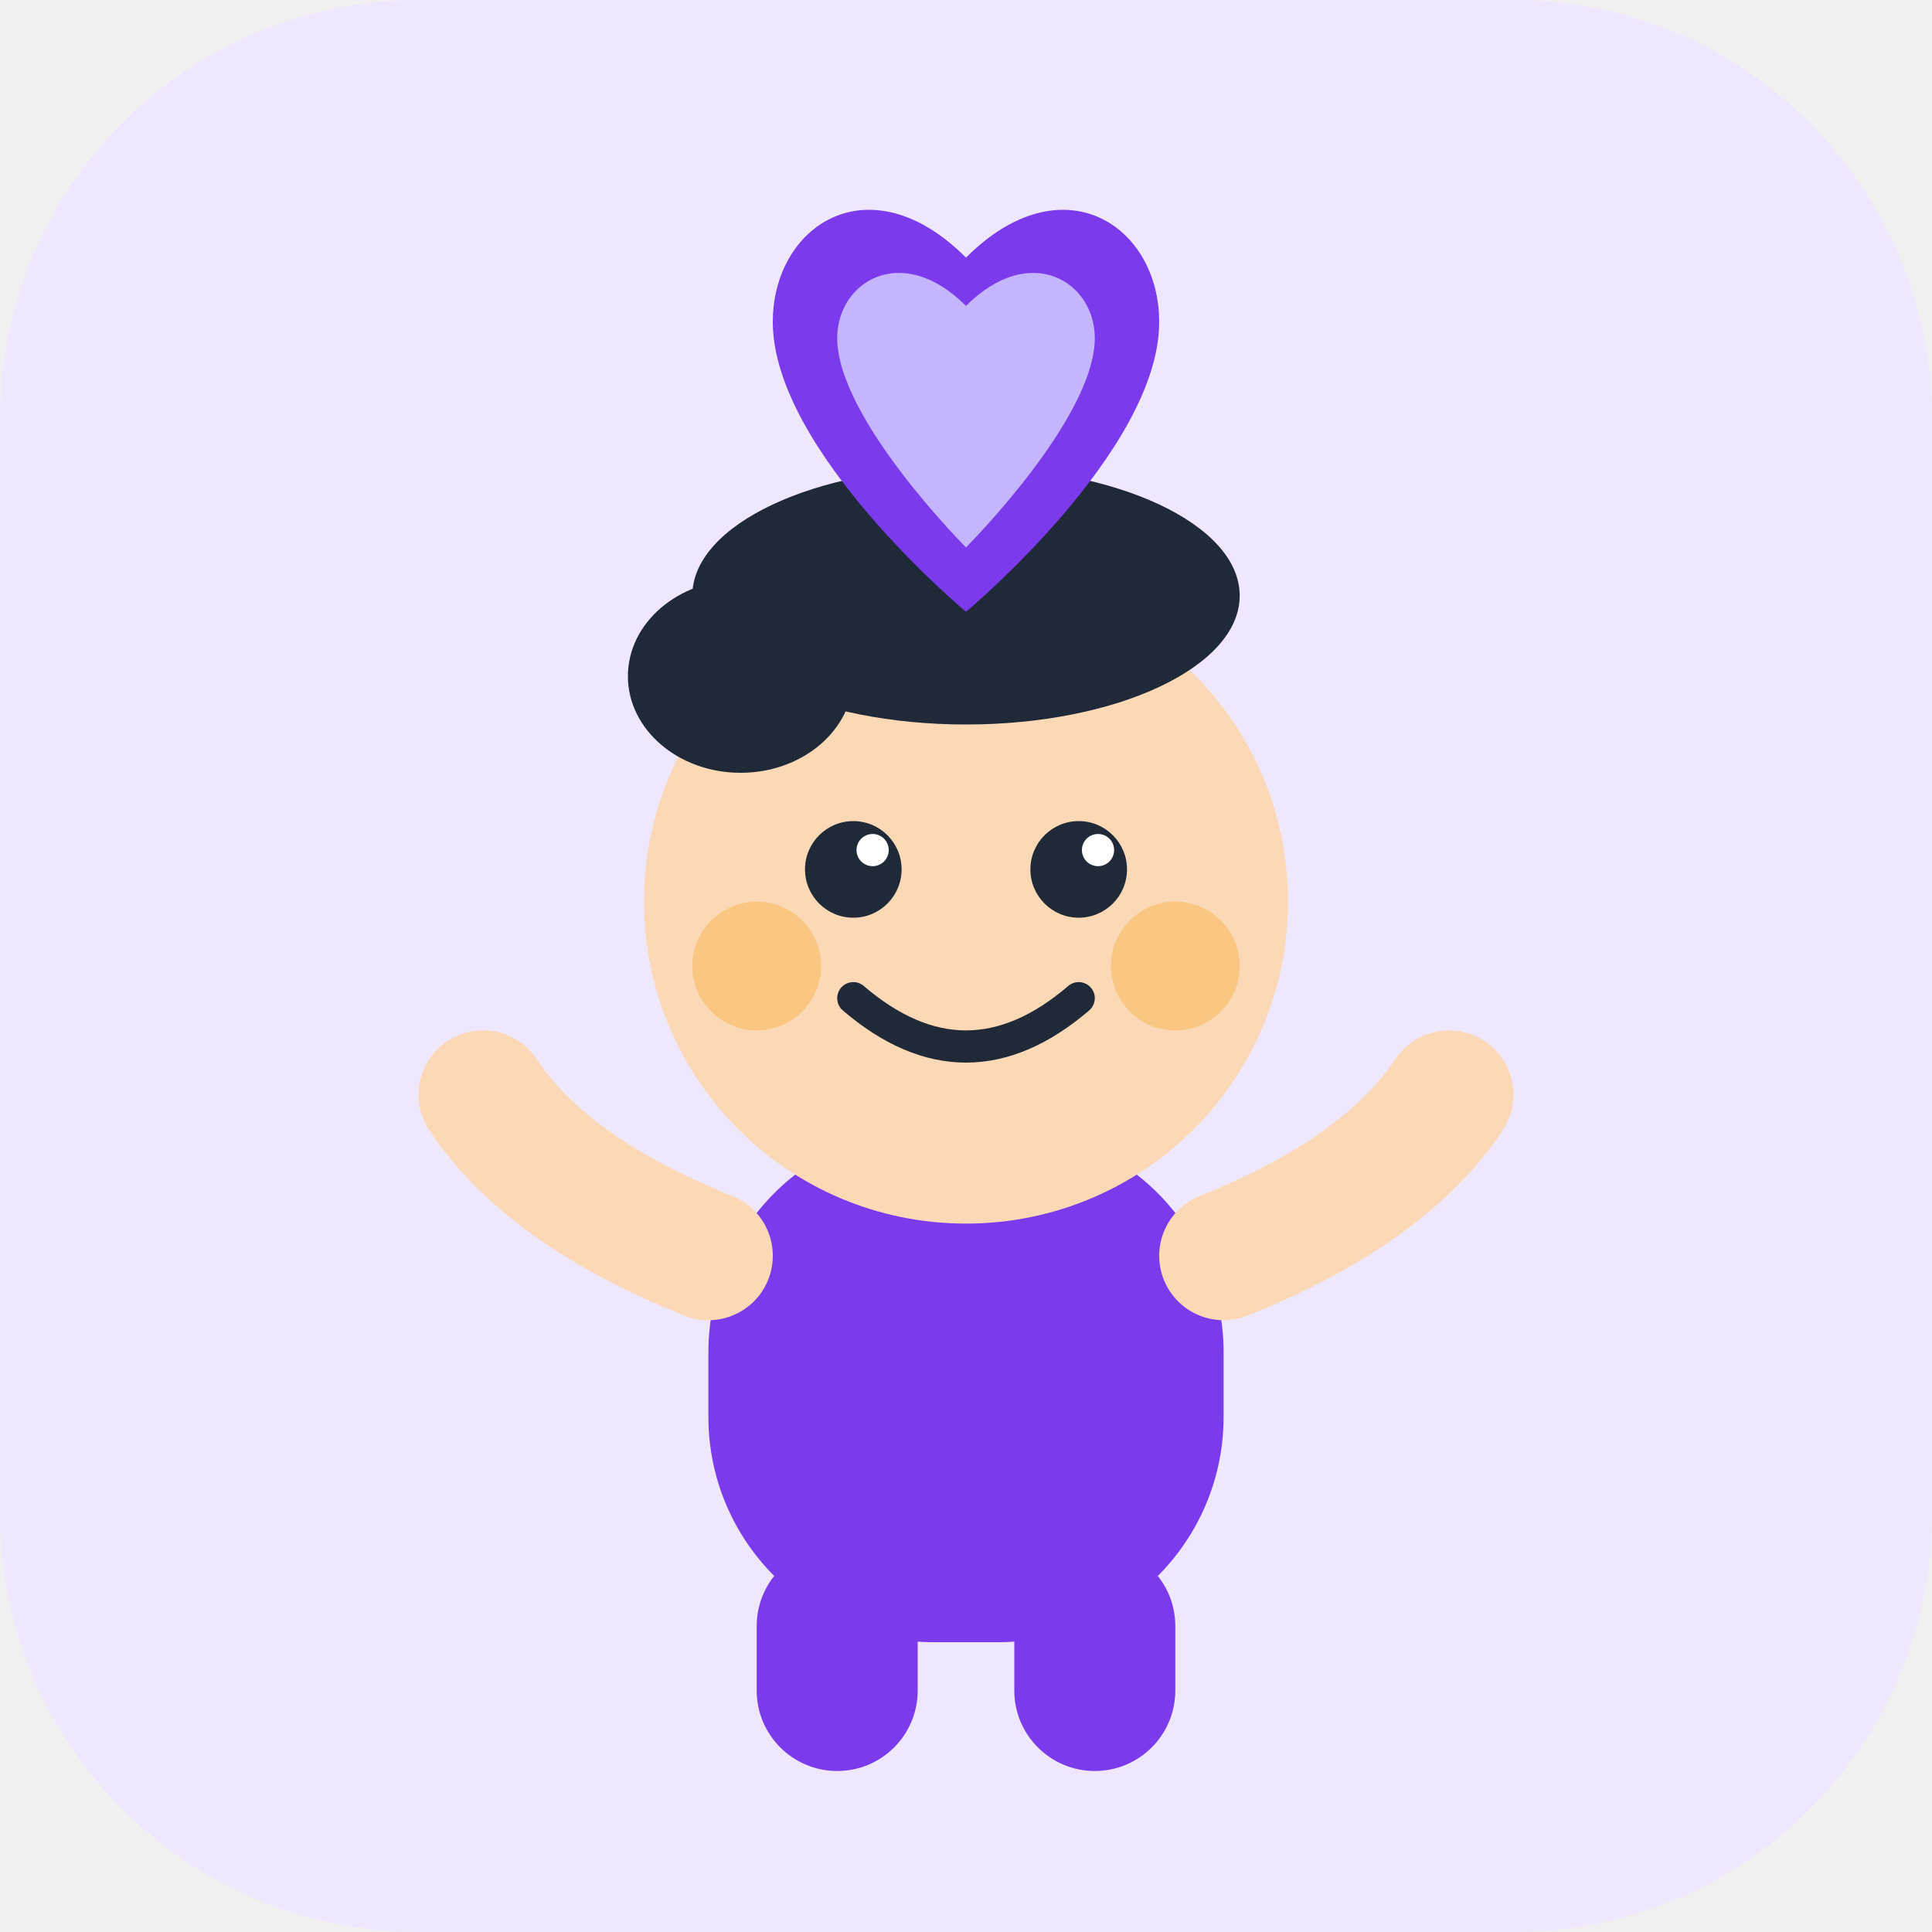
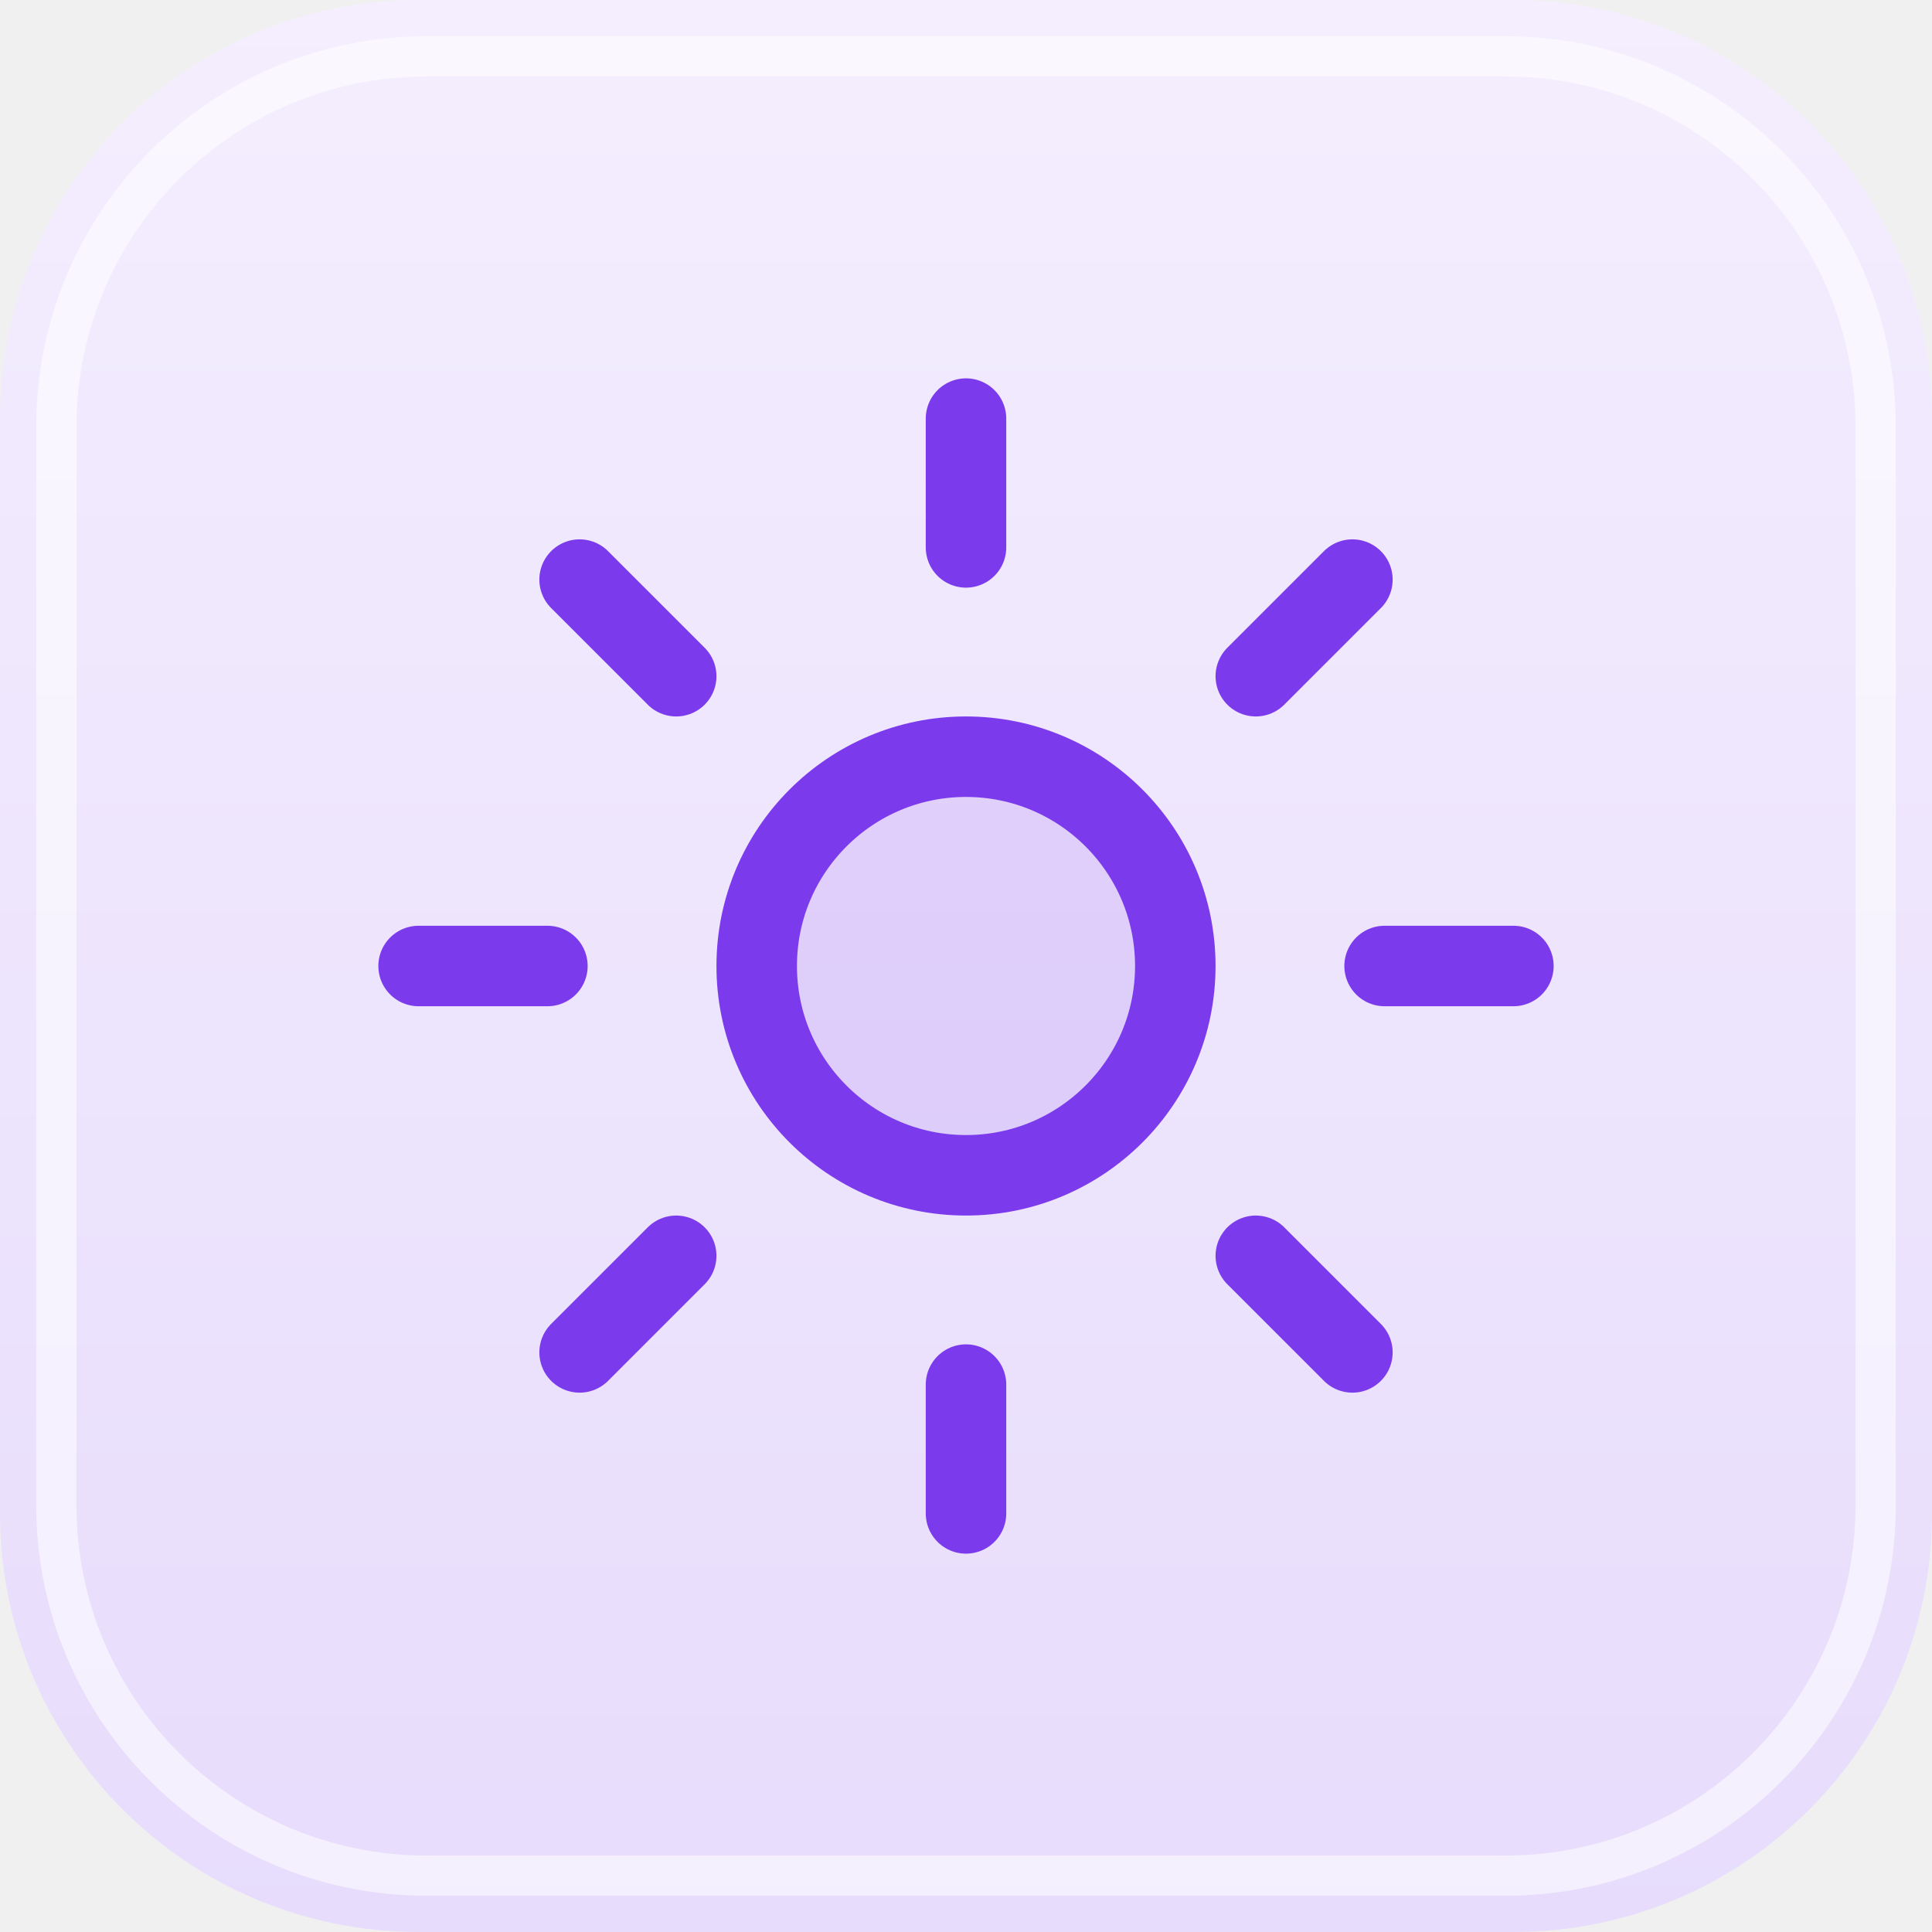
- <svg xmlns="http://www.w3.org/2000/svg" viewBox="0 0 120 120" role="img" aria-label="기본권 종합 - 인간의 존엄">
-   <rect width="120" height="120" rx="26" fill="#efe7fd" />
-   <rect x="44" y="70" width="32" height="32" rx="14" fill="#7c3aed" />
-   <circle cx="60" cy="56" r="20" fill="#fcd9b6" />
-   <ellipse cx="60" cy="37" rx="17" ry="8" fill="#1f2937" />
-   <ellipse cx="46" cy="42" rx="7" ry="6" fill="#1f2937" />
-   <circle cx="53" cy="54" r="3" fill="#1f2937" />
-   <circle cx="67" cy="54" r="3" fill="#1f2937" />
-   <circle cx="54.2" cy="52.8" r="1" fill="#ffffff" />
-   <circle cx="68.2" cy="52.8" r="1" fill="#ffffff" />
-   <path d="M53 62 Q60 68 67 62" stroke="#1f2937" stroke-width="2" stroke-linecap="round" fill="none" />
-   <circle cx="47" cy="60" r="4" fill="#f59e0b" opacity="0.3" />
-   <circle cx="73" cy="60" r="4" fill="#f59e0b" opacity="0.3" />
-   <path d="M44 78 Q34 74 30 68" stroke="#fcd9b6" stroke-width="8" stroke-linecap="round" fill="none" />
-   <path d="M76 78 Q86 74 90 68" stroke="#fcd9b6" stroke-width="8" stroke-linecap="round" fill="none" />
-   <path d="M60 38 C60 38 48 28 48 20 C48 14 54 10 60 16 C66 10 72 14 72 20 C72 28 60 38 60 38Z" fill="#7c3aed" />
-   <path d="M60 34 C60 34 52 26 52 21 C52 17.5 56 15 60 19 C64 15 68 17.5 68 21 C68 26 60 34 60 34Z" fill="#c4b5fd" />
-   <rect x="47" y="96" width="10" height="14" rx="5" fill="#7c3aed" />
-   <rect x="63" y="96" width="10" height="14" rx="5" fill="#7c3aed" />
+ <svg xmlns="http://www.w3.org/2000/svg" viewBox="0 0 120 120" role="img" aria-label="포괄적 기본권">
+   <defs>
+     <linearGradient id="g" x1="0" y1="0" x2="0" y2="1">
+       <stop offset="0" stop-color="#f4eefe" />
+       <stop offset="1" stop-color="#e7dcfc" />
+     </linearGradient>
+   </defs>
+   <rect width="120" height="120" rx="26" fill="url(#g)" />
+   <rect x="3.5" y="3.5" width="113" height="113" rx="23" fill="none" stroke="#ffffff" stroke-width="2.5" opacity="0.55" />
+   <circle cx="60" cy="60" r="13" fill="#7c3aed" fill-opacity="0.13" stroke="#7c3aed" stroke-width="5" stroke-linejoin="round" />
+   <g stroke="#7c3aed" stroke-width="5" stroke-linecap="round">
+     <path d="M60 34 v-8" />
+     <path d="M60 94 v-8" />
+     <path d="M34 60 h-8" />
+     <path d="M94 60 h-8" />
+     <path d="M42 42 l-6 -6" />
+     <path d="M78 42 l6 -6" />
+     <path d="M42 78 l-6 6" />
+     <path d="M78 78 l6 6" />
+   </g>
</svg>
